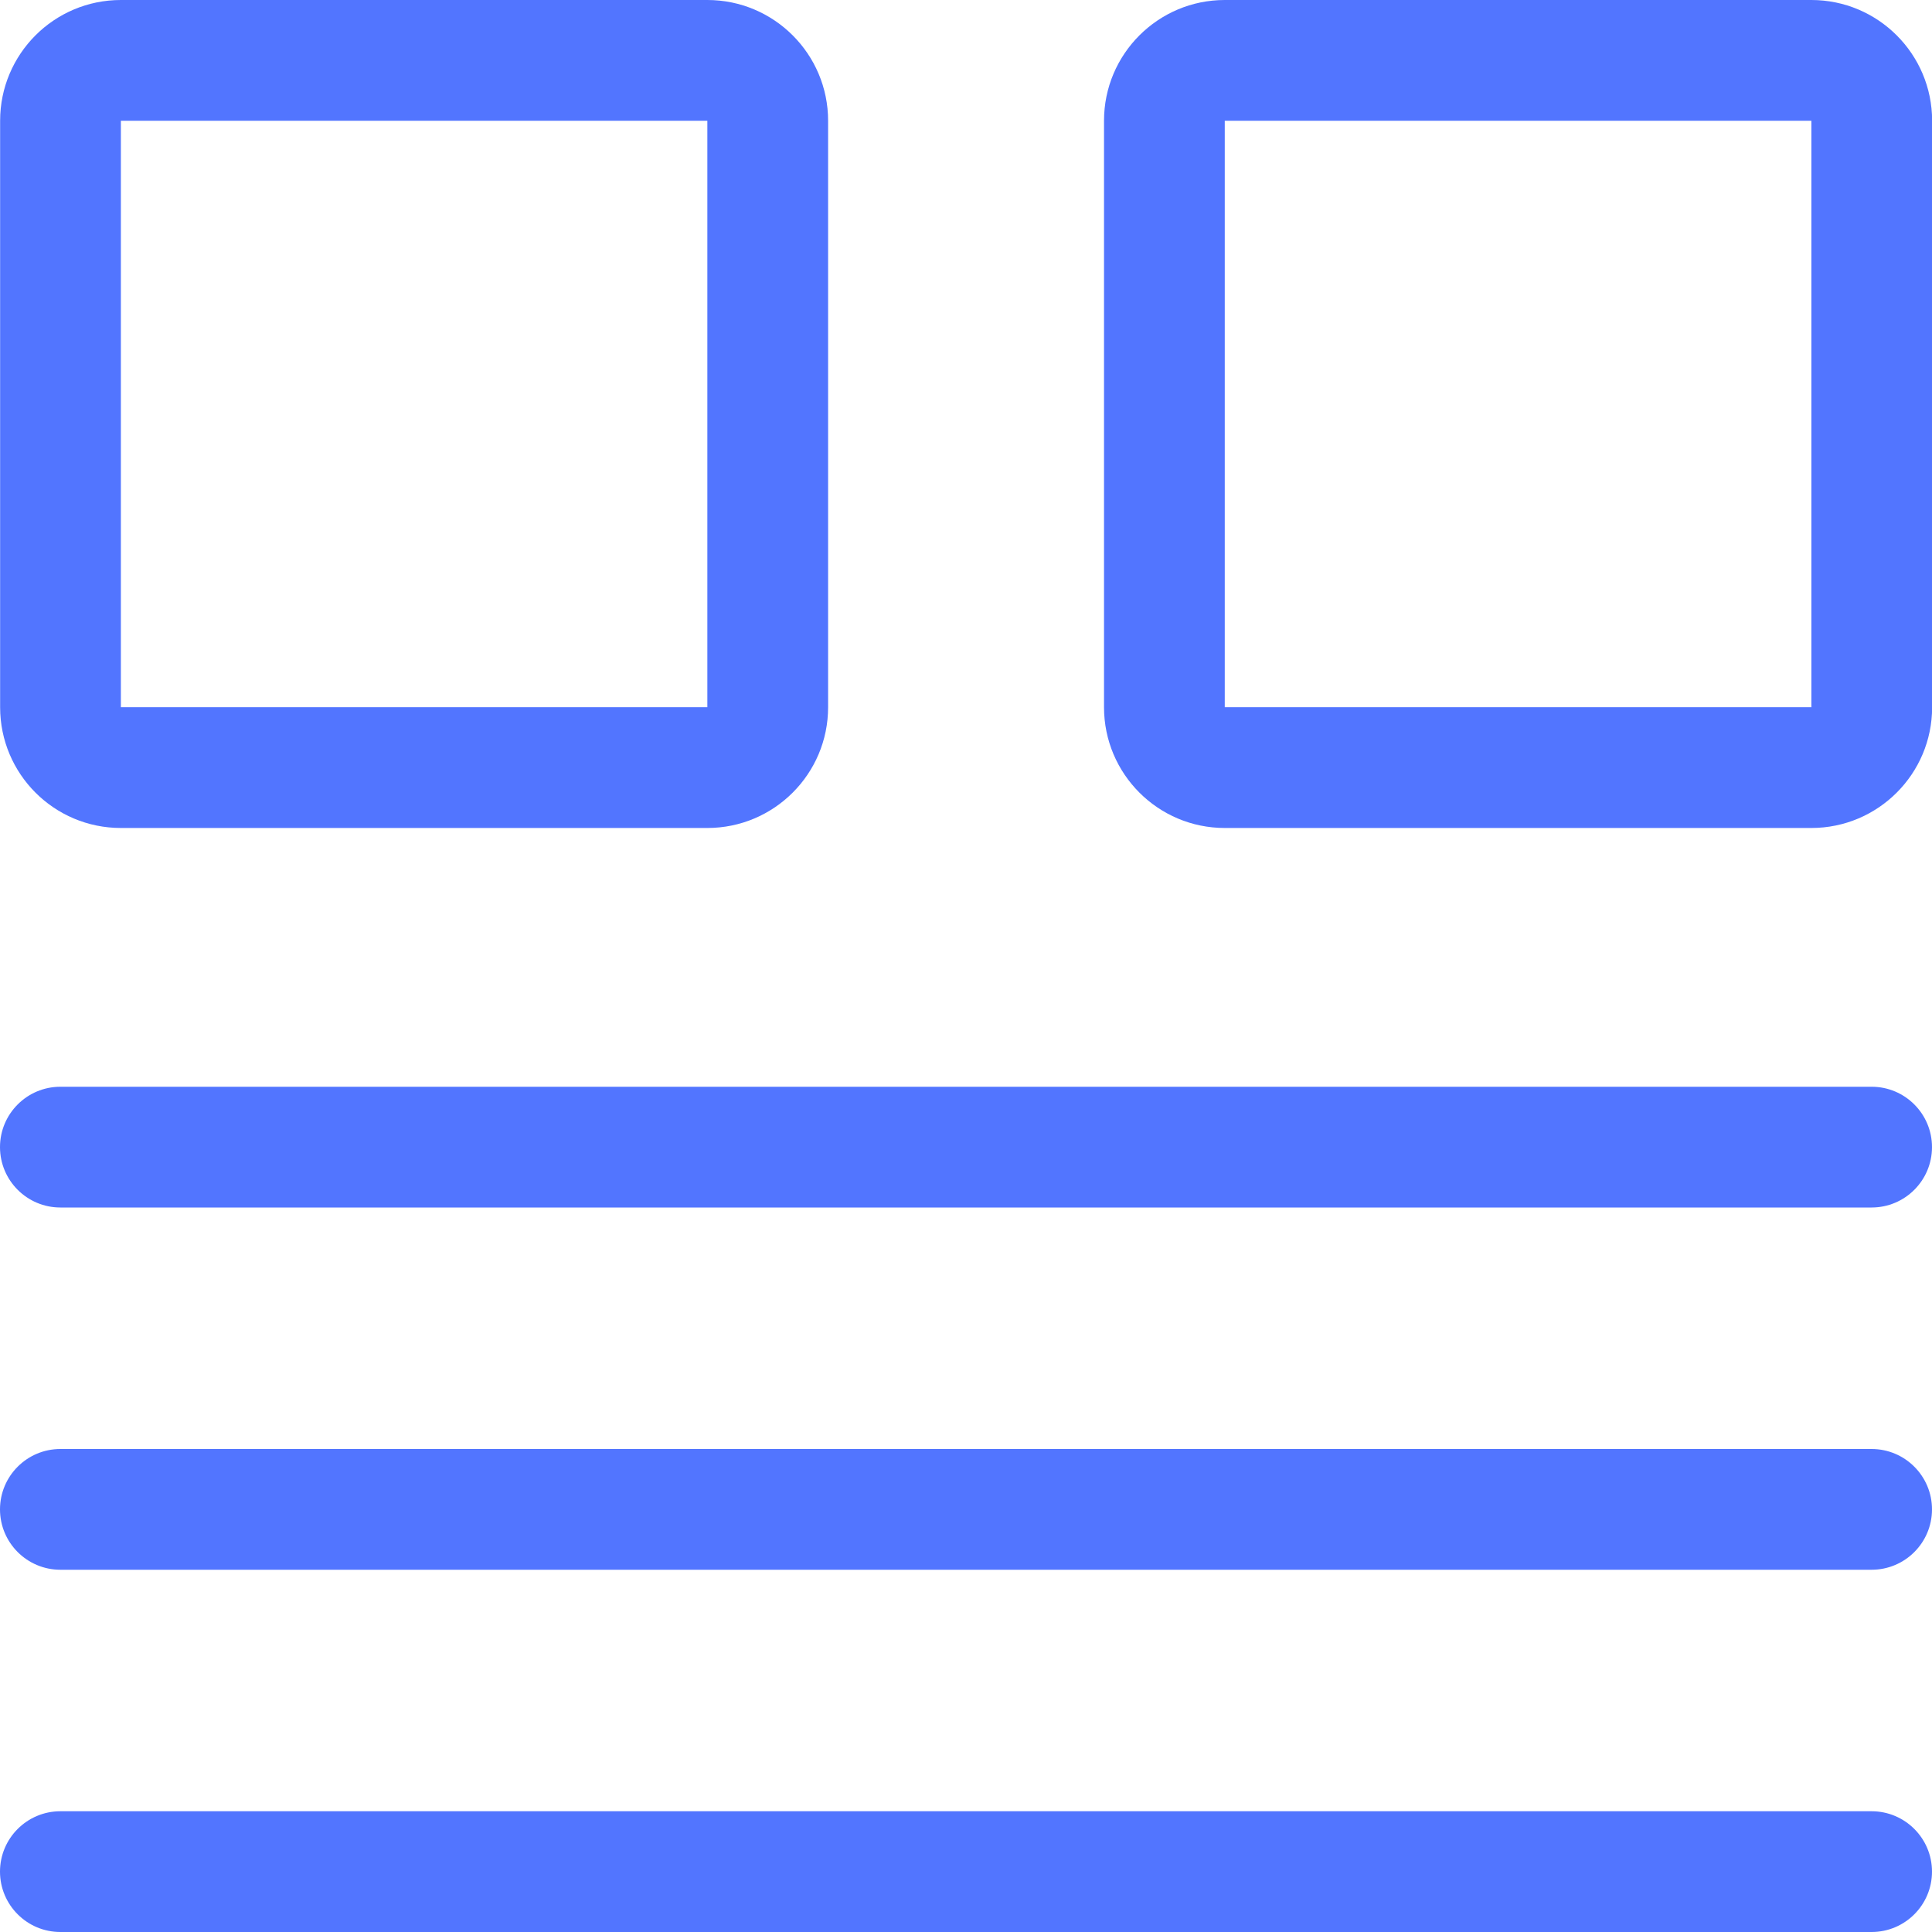
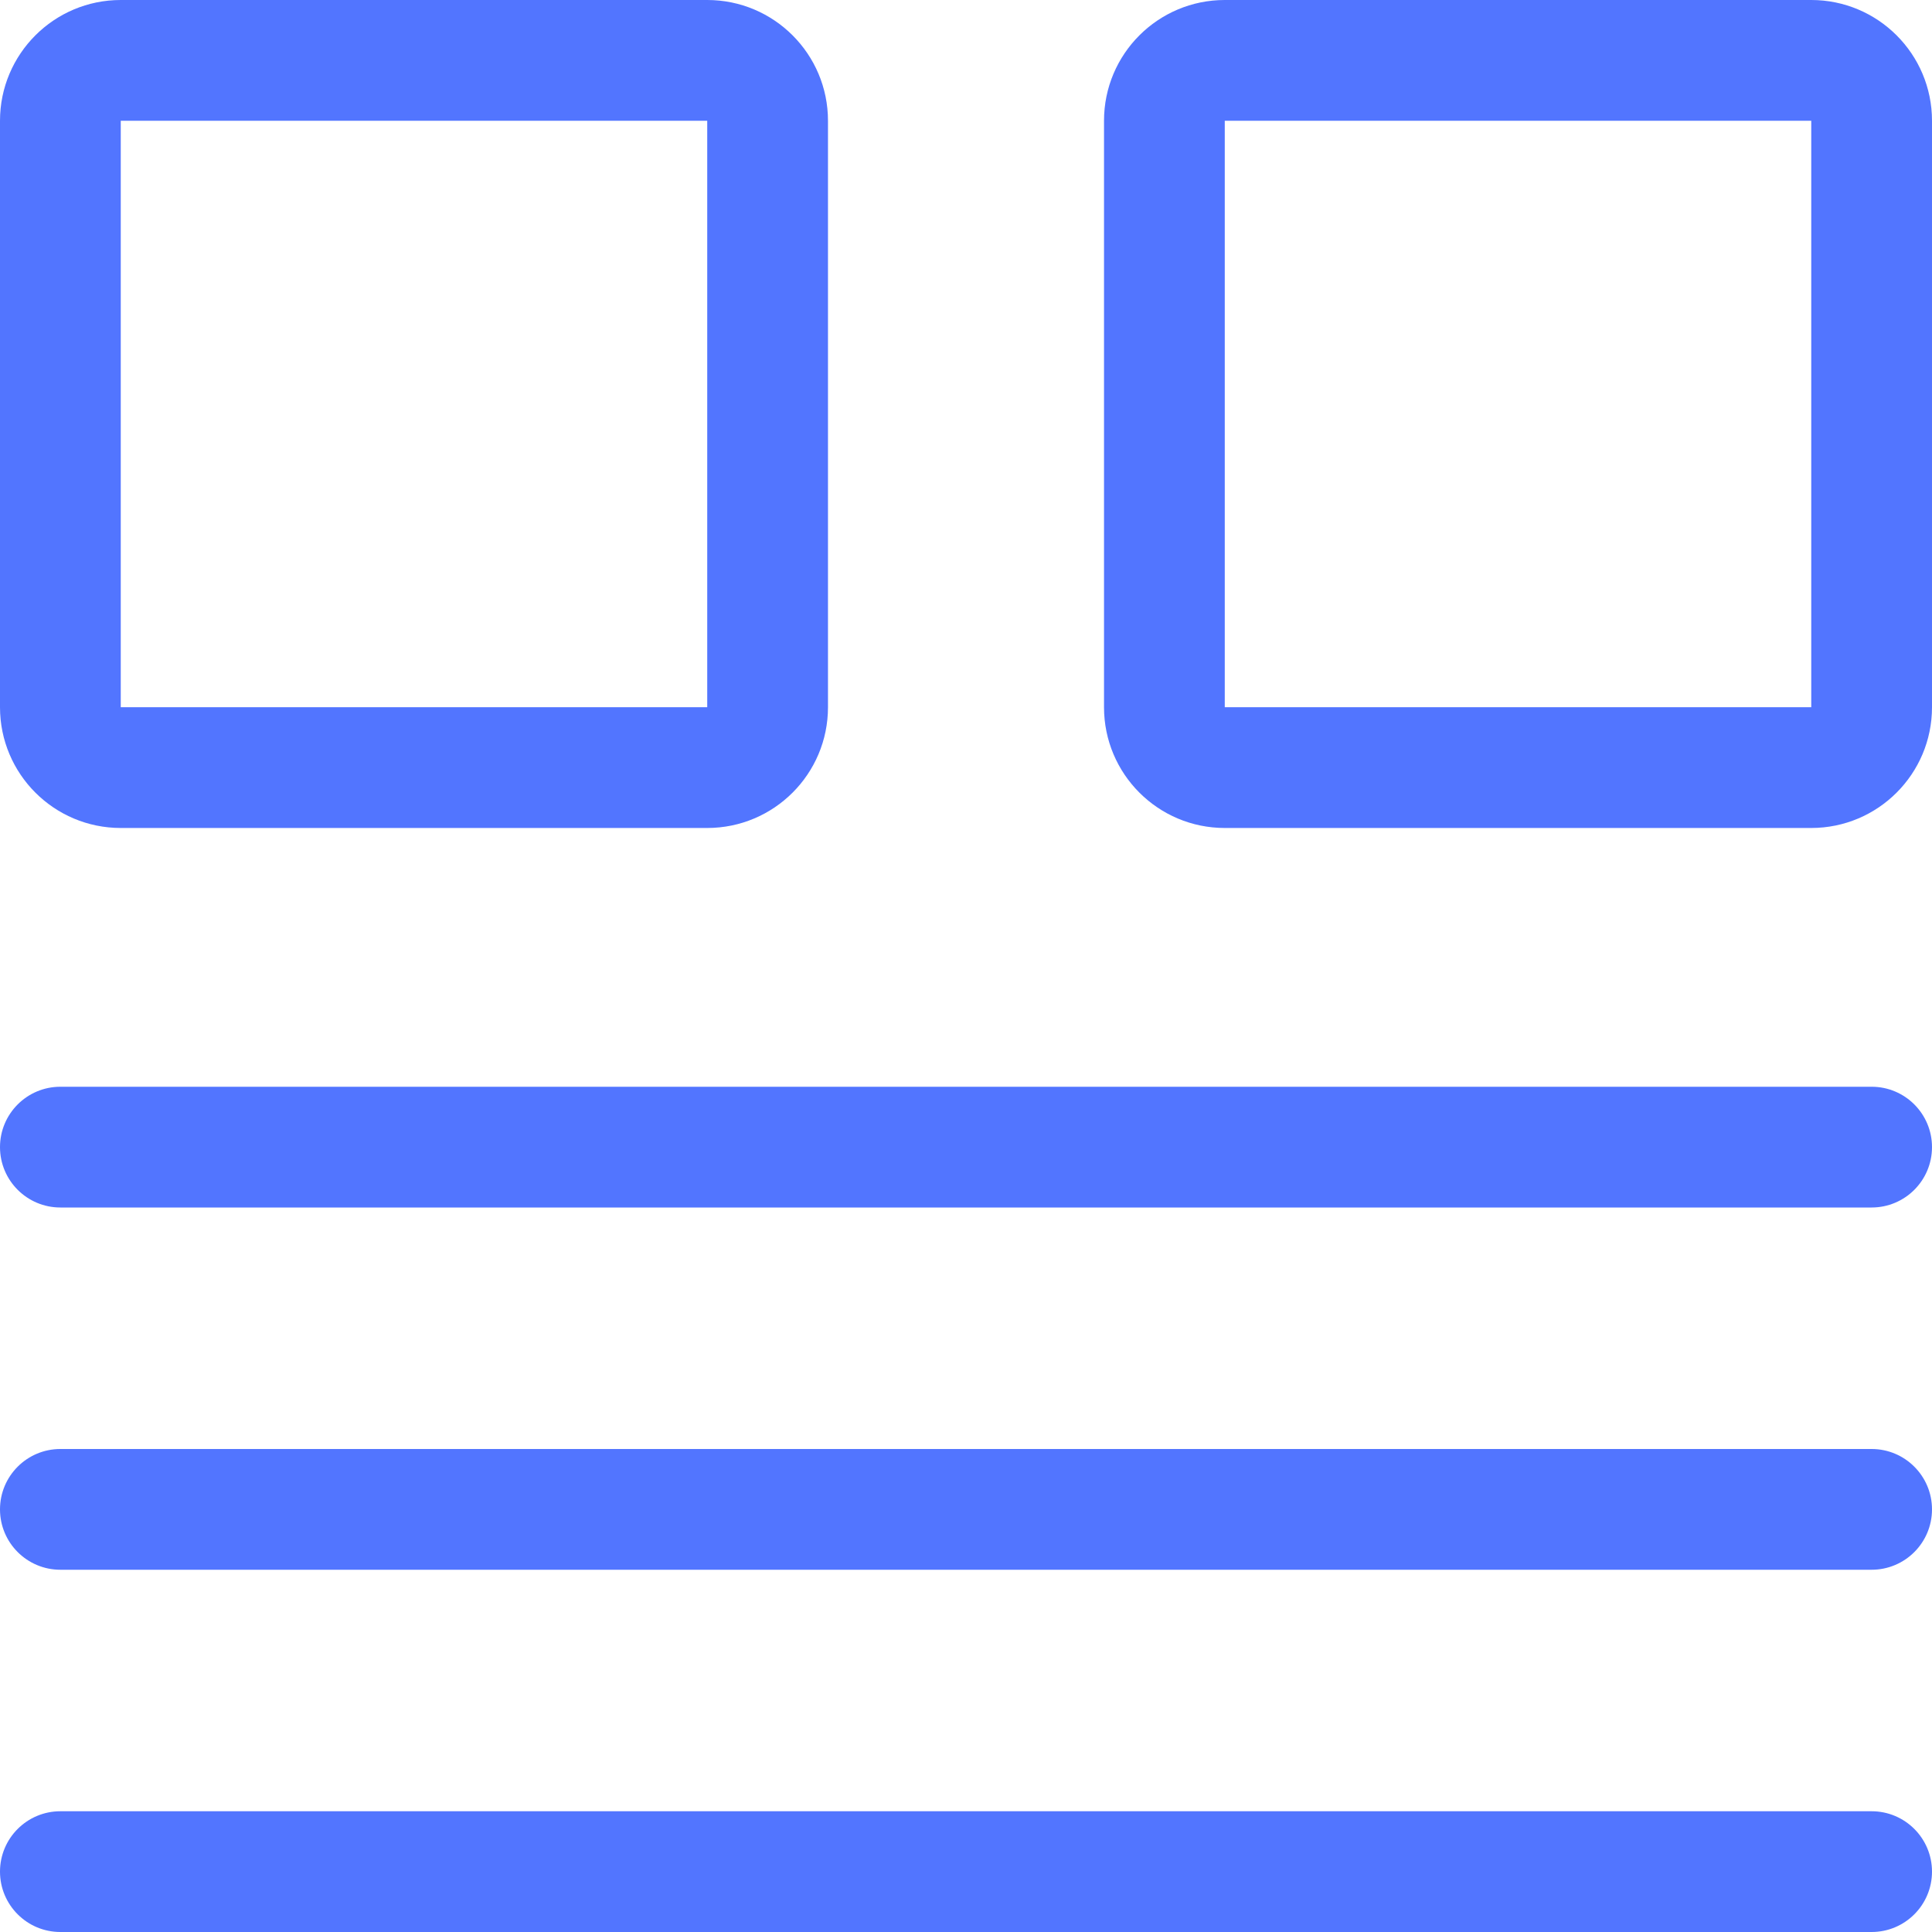
- <svg xmlns="http://www.w3.org/2000/svg" width="16" height="16" viewBox="0 0 16 16" fill="none">
-   <path fill-rule="evenodd" clip-rule="evenodd" d="M5.858 1H1.001L1.001 5.857L5.858 5.857L5.858 1ZM1.001 0C0.448 0 0.001 0.448 0.001 1V5.857C0.001 6.409 0.448 6.857 1.001 6.857H5.858C6.41 6.857 6.858 6.409 6.858 5.857V1C6.858 0.448 6.41 0 5.858 0H1.001ZM15.001 1H10.143L10.143 5.857L15.001 5.857L15.001 1ZM10.143 0C9.591 0 9.143 0.448 9.143 1V5.857C9.143 6.409 9.591 6.857 10.143 6.857H15.001C15.553 6.857 16.001 6.409 16.001 5.857V1C16.001 0.448 15.553 0 15.001 0H10.143ZM0 12.5C0 12.224 0.224 12 0.5 12H15.5C15.776 12 16 12.224 16 12.5C16 12.776 15.776 13 15.5 13H0.5C0.224 13 0 12.776 0 12.5ZM0.5 9C0.224 9 0 9.224 0 9.5C0 9.776 0.224 10 0.5 10H15.5C15.776 10 16 9.776 16 9.5C16 9.224 15.776 9 15.5 9H0.5ZM0 15.5C0 15.224 0.224 15 0.5 15H15.5C15.776 15 16 15.224 16 15.5C16 15.776 15.776 16 15.5 16H0.5C0.224 16 0 15.776 0 15.5Z" fill="#5275FF" />
+ <svg xmlns="http://www.w3.org/2000/svg" width="16" height="16" fill="none">
+   <path fill-rule="evenodd" clip-rule="evenodd" d="M5.858 1H1v4.857h4.857V1ZM1 0a1 1 0 0 0-1 1v4.857a1 1 0 0 0 1 1h4.857a1 1 0 0 0 1-1V1a1 1 0 0 0-1-1H1Zm14 1h-4.857v4.857H15V1Zm-4.857-1a1 1 0 0 0-1 1v4.857a1 1 0 0 0 1 1H15a1 1 0 0 0 1-1V1a1 1 0 0 0-1-1h-4.857ZM0 12.5a.5.5 0 0 1 .5-.5h15a.5.5 0 0 1 0 1H.5a.5.5 0 0 1-.5-.5ZM.5 9a.5.5 0 0 0 0 1h15a.5.5 0 0 0 0-1H.5ZM0 15.5a.5.5 0 0 1 .5-.5h15a.5.5 0 0 1 0 1H.5a.5.5 0 0 1-.5-.5Z" fill="#5275FF" />
</svg>
